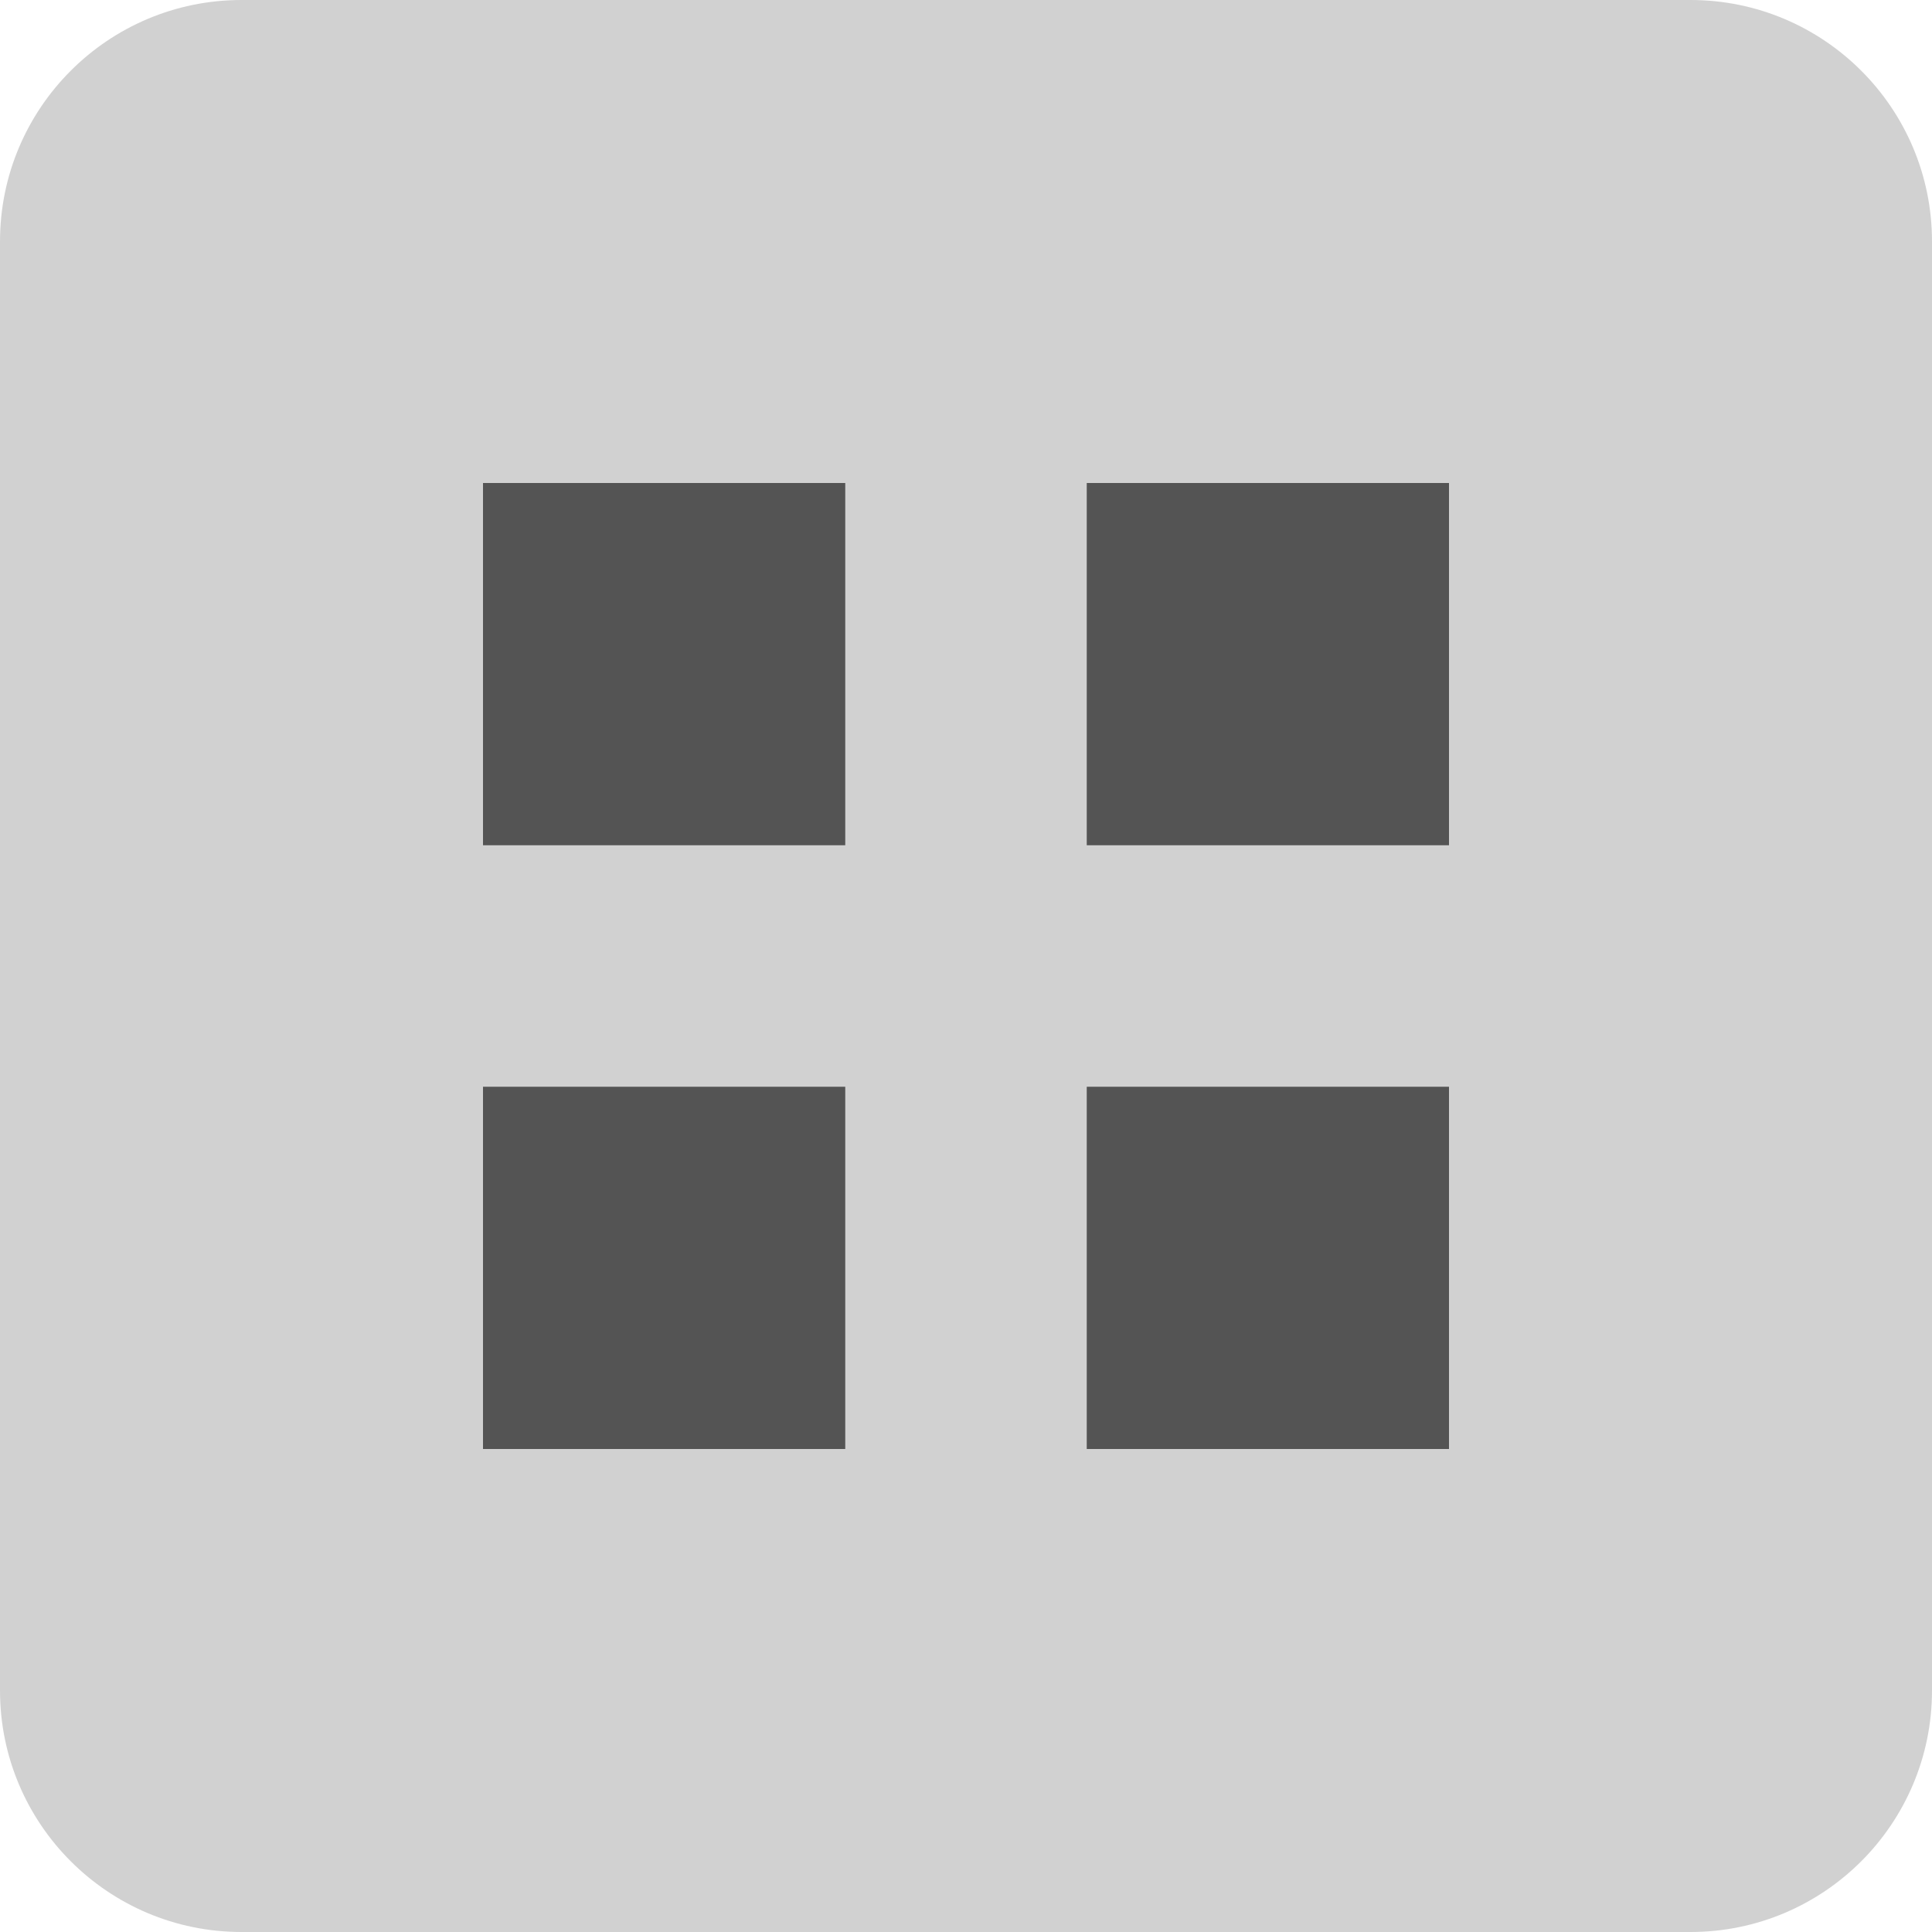
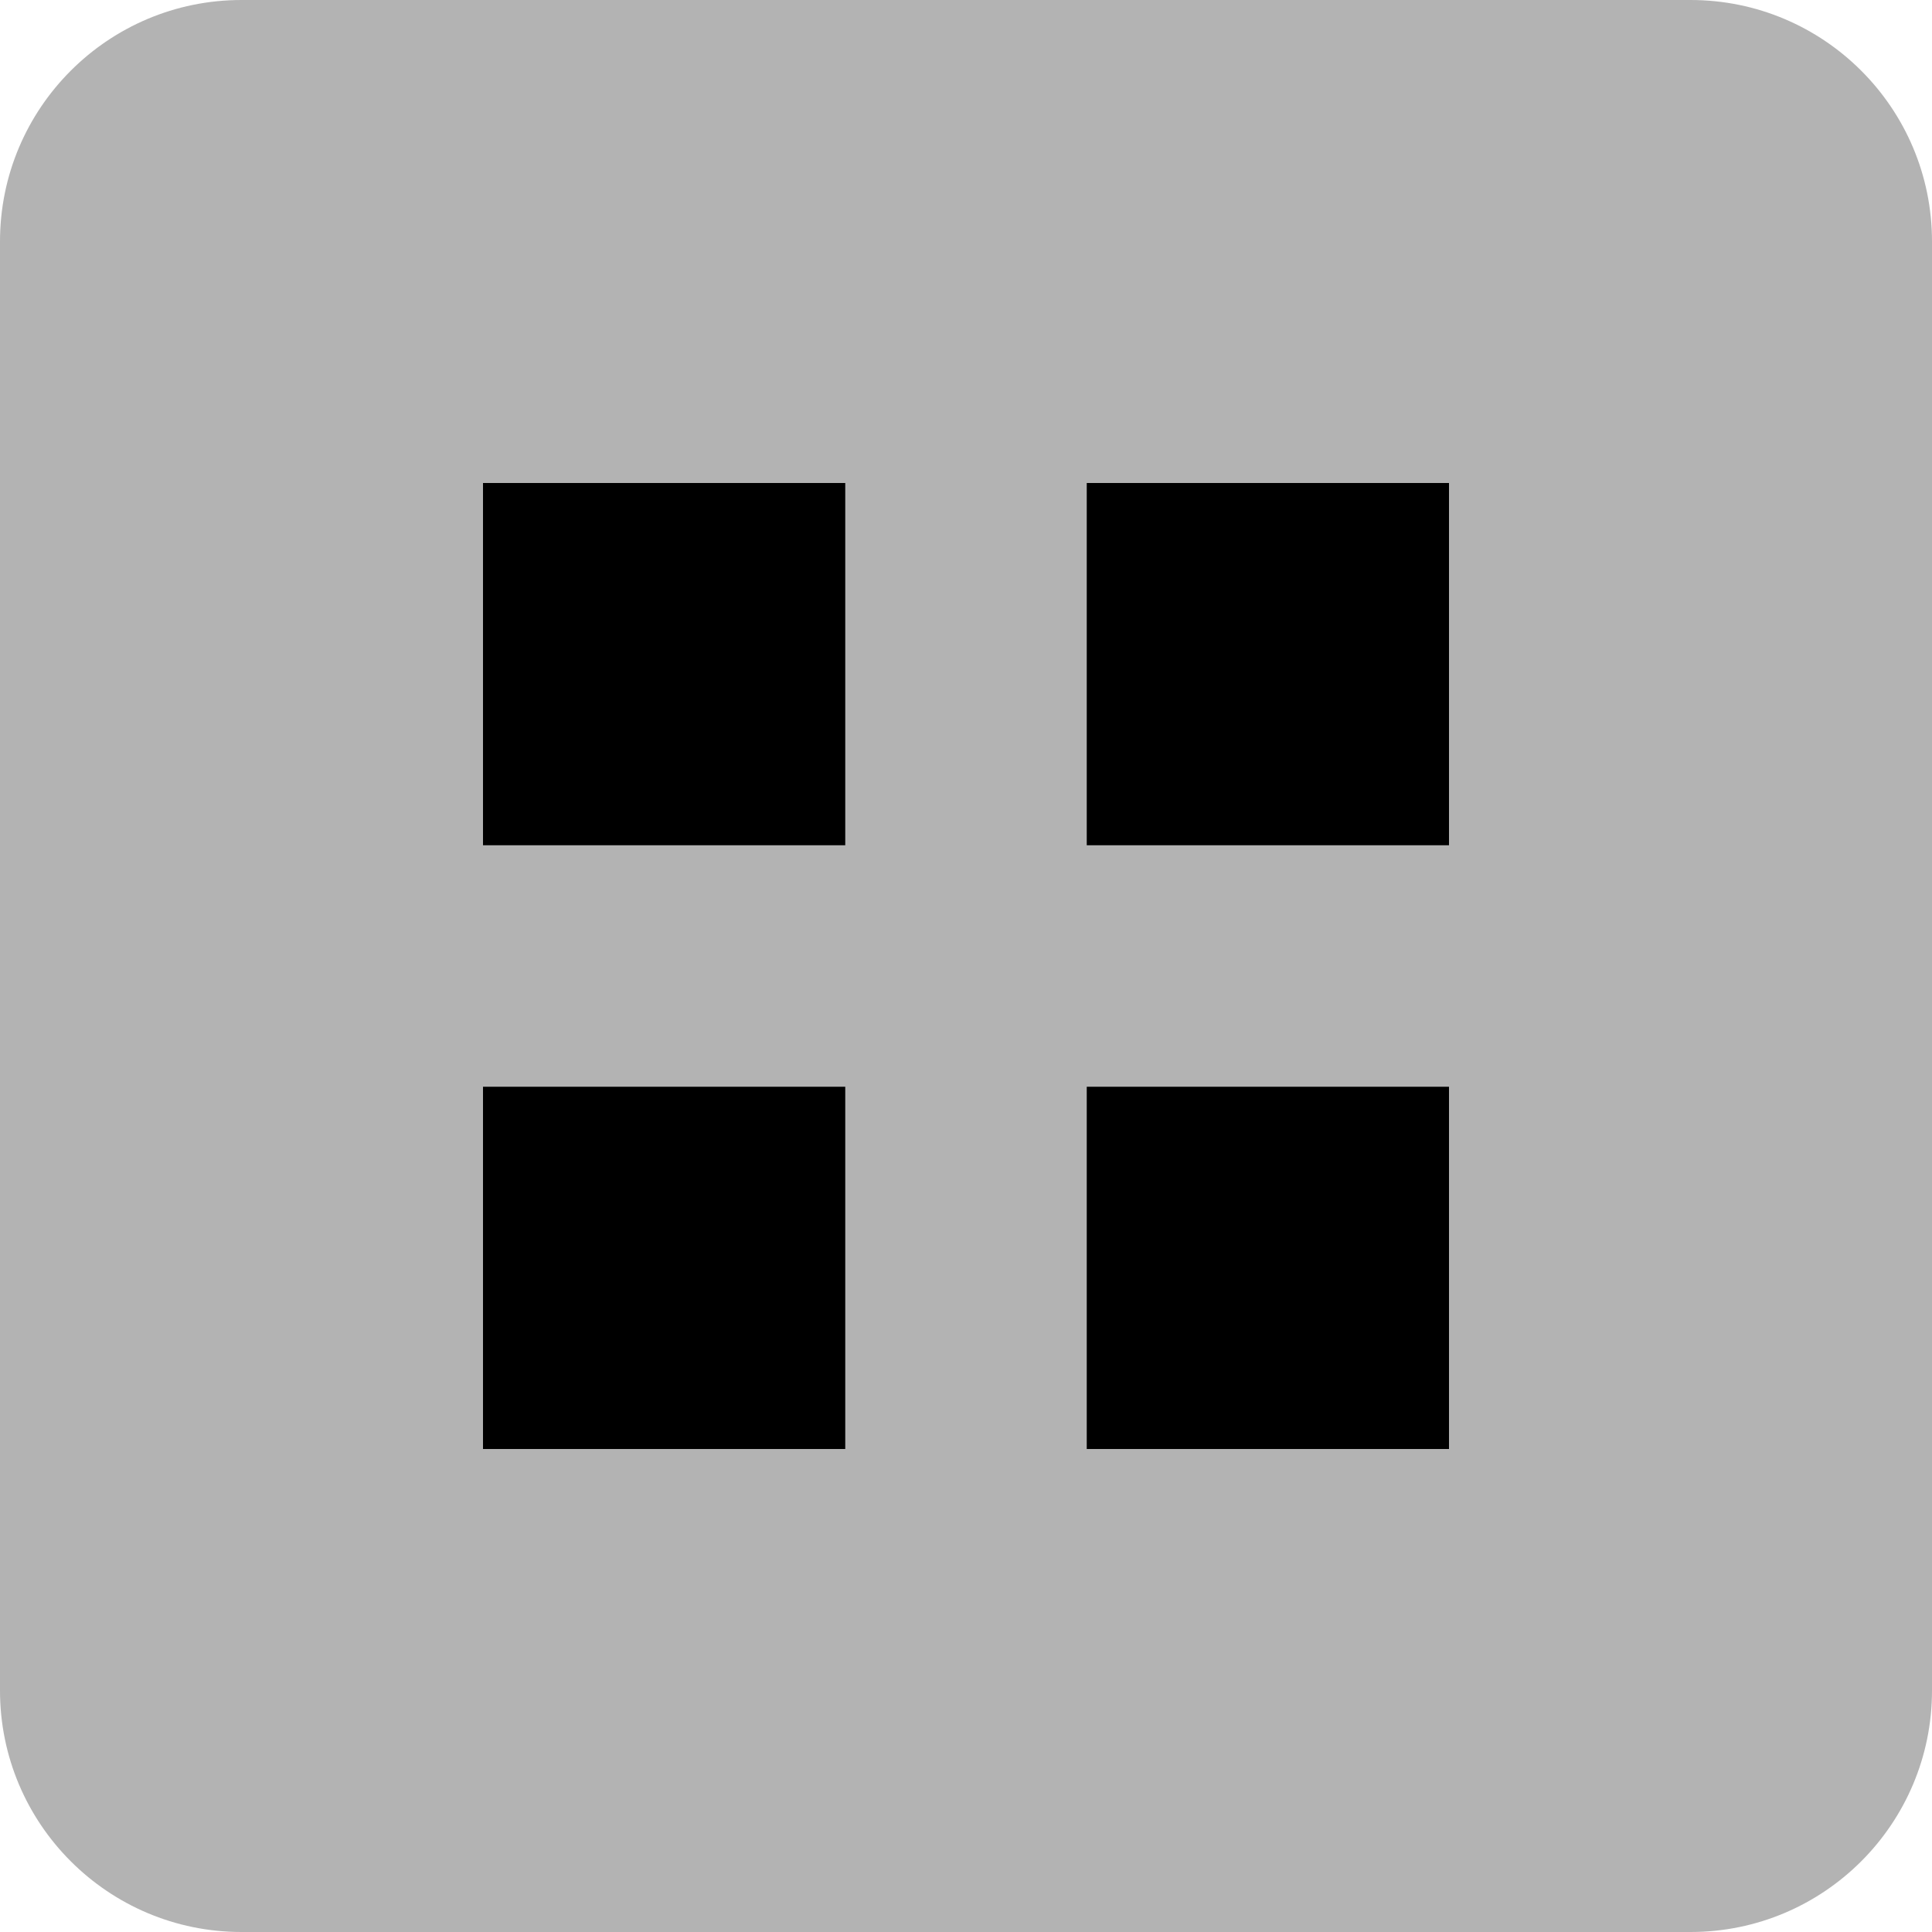
<svg xmlns="http://www.w3.org/2000/svg" width="16" height="16" viewBox="0 0 16 16" fill="none">
-   <rect x="4" y="4" width="3" height="3" fill="black" fill-opacity="0.6" />
-   <rect x="9" y="4" width="3" height="3" fill="black" fill-opacity="0.6" />
-   <rect x="4" y="9" width="3" height="3" fill="black" fill-opacity="0.6" />
-   <rect x="9" y="9" width="3" height="3" fill="black" fill-opacity="0.6" />
-   <rect opacity="0.3" width="16" height="16" rx="2" fill="black" fill-opacity="0.6" />
+   <rect x="4" y="4" width="3" height="3" fill="black" />
+   <rect x="9" y="4" width="3" height="3" fill="black" />
+   <rect x="4" y="9" width="3" height="3" fill="black" />
+   <rect x="9" y="9" width="3" height="3" fill="black" />
+   <rect opacity="0.3" width="16" height="16" rx="2" fill="black" />
</svg>
